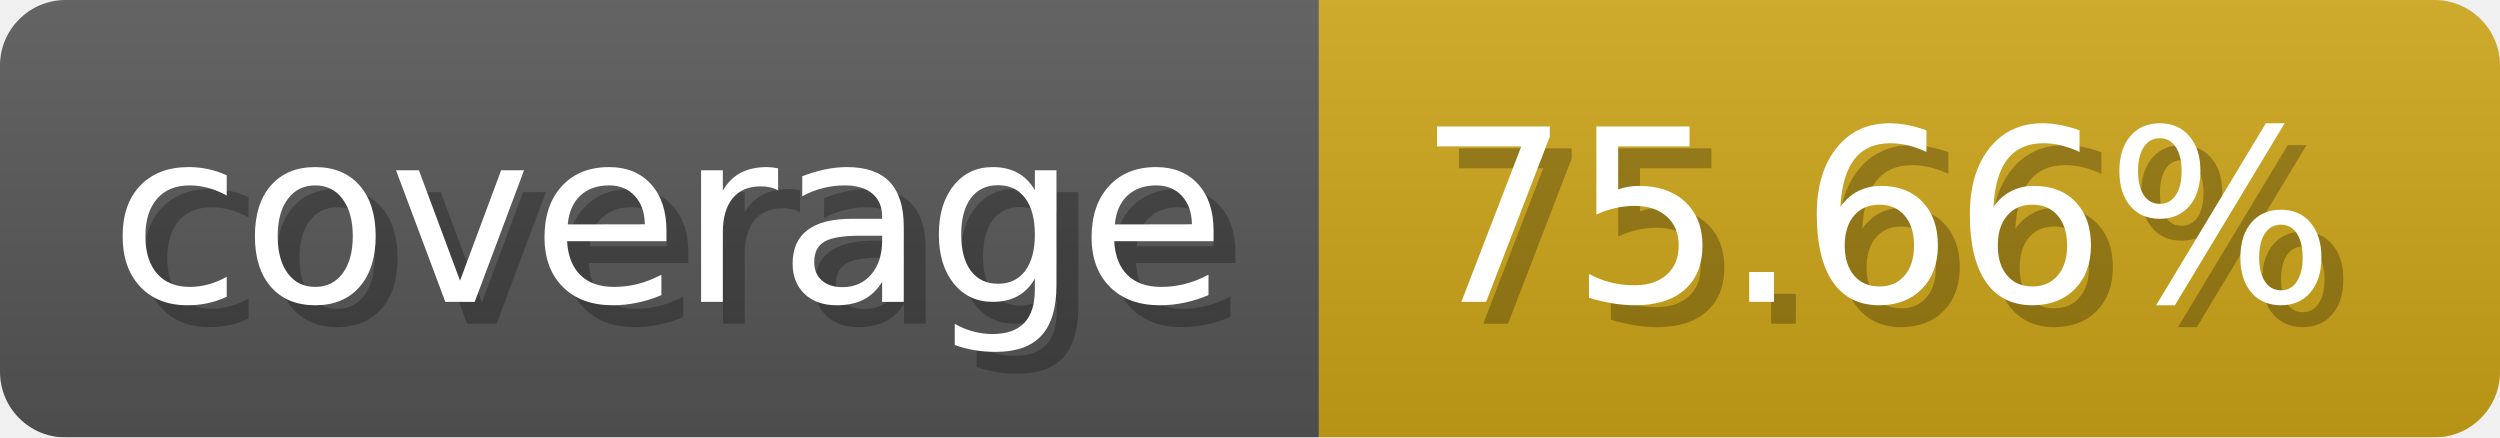
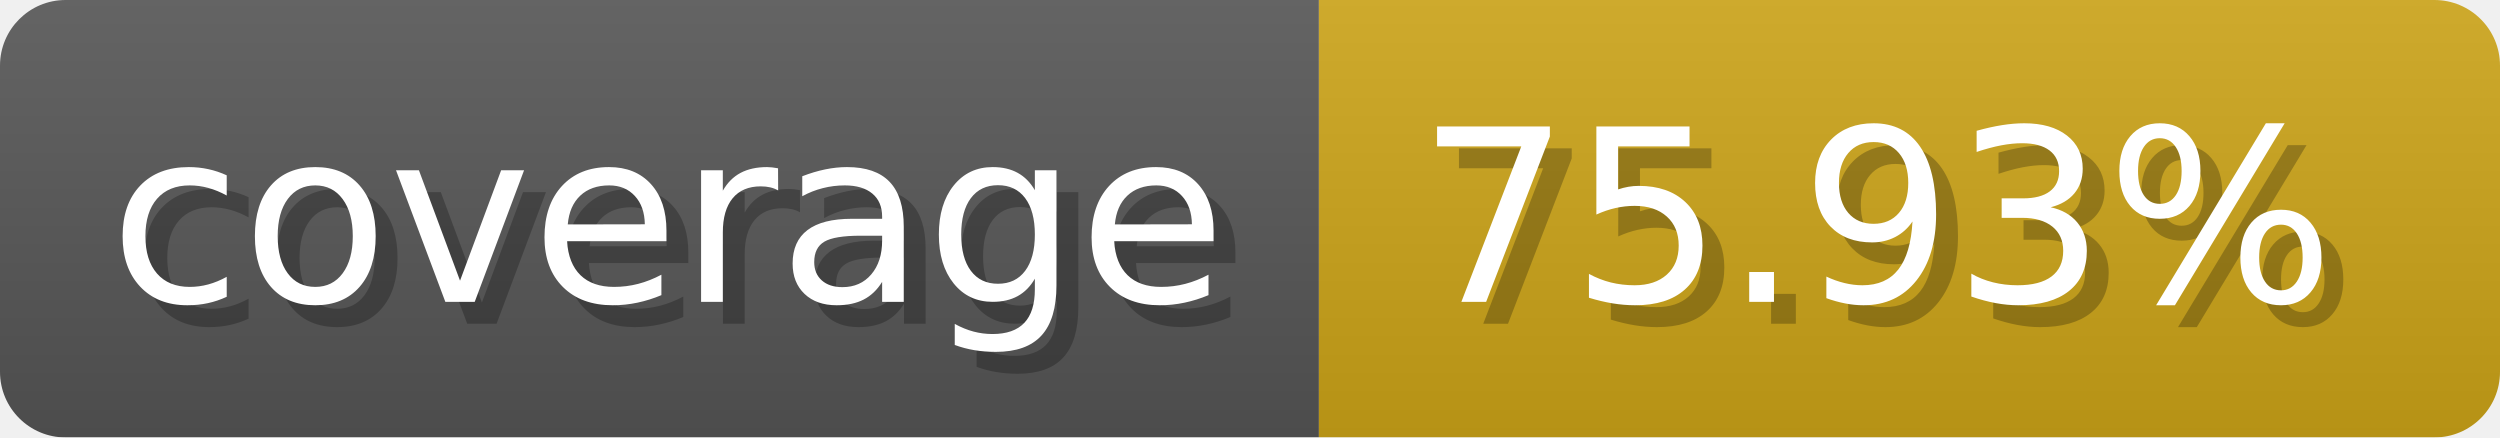
- <svg xmlns="http://www.w3.org/2000/svg" width="114.3" height="20" viewBox="0 0 1143 200" role="img" aria-label="coverage: 75.66%">
+ <svg xmlns="http://www.w3.org/2000/svg" width="114.3" height="20" viewBox="0 0 1143 200" role="img" aria-label="coverage: 75.93%">
  <linearGradient id="a" x2="0" y2="100%">
    <stop offset="0" stop-opacity=".1" stop-color="#EEE" />
    <stop offset="1" stop-opacity=".1" />
  </linearGradient>
  <mask id="m">
    <rect width="1143" height="200" rx="30" fill="#FFF" />
  </mask>
  <g mask="url(#m)">
    <rect width="603" height="200" fill="#555" />
    <rect width="540" height="200" fill="#cba317" x="603" />
    <rect width="1143" height="200" fill="url(#a)" />
  </g>
  <g aria-hidden="true" fill="#fff" text-anchor="start" font-family="Verdana,DejaVu Sans,sans-serif" font-size="110">
    <text x="60" y="148" textLength="503" fill="#000" opacity="0.25">coverage</text>
    <text x="50" y="138" textLength="503">coverage</text>
-     <text x="658" y="148" textLength="440" fill="#000" opacity="0.25">75.66%</text>
-     <text x="648" y="138" textLength="440">75.66%</text>
+     <text x="658" y="148" textLength="440" fill="#000" opacity="0.25">75.93%</text>
+     <text x="648" y="138" textLength="440">75.93%</text>
  </g>
</svg>
